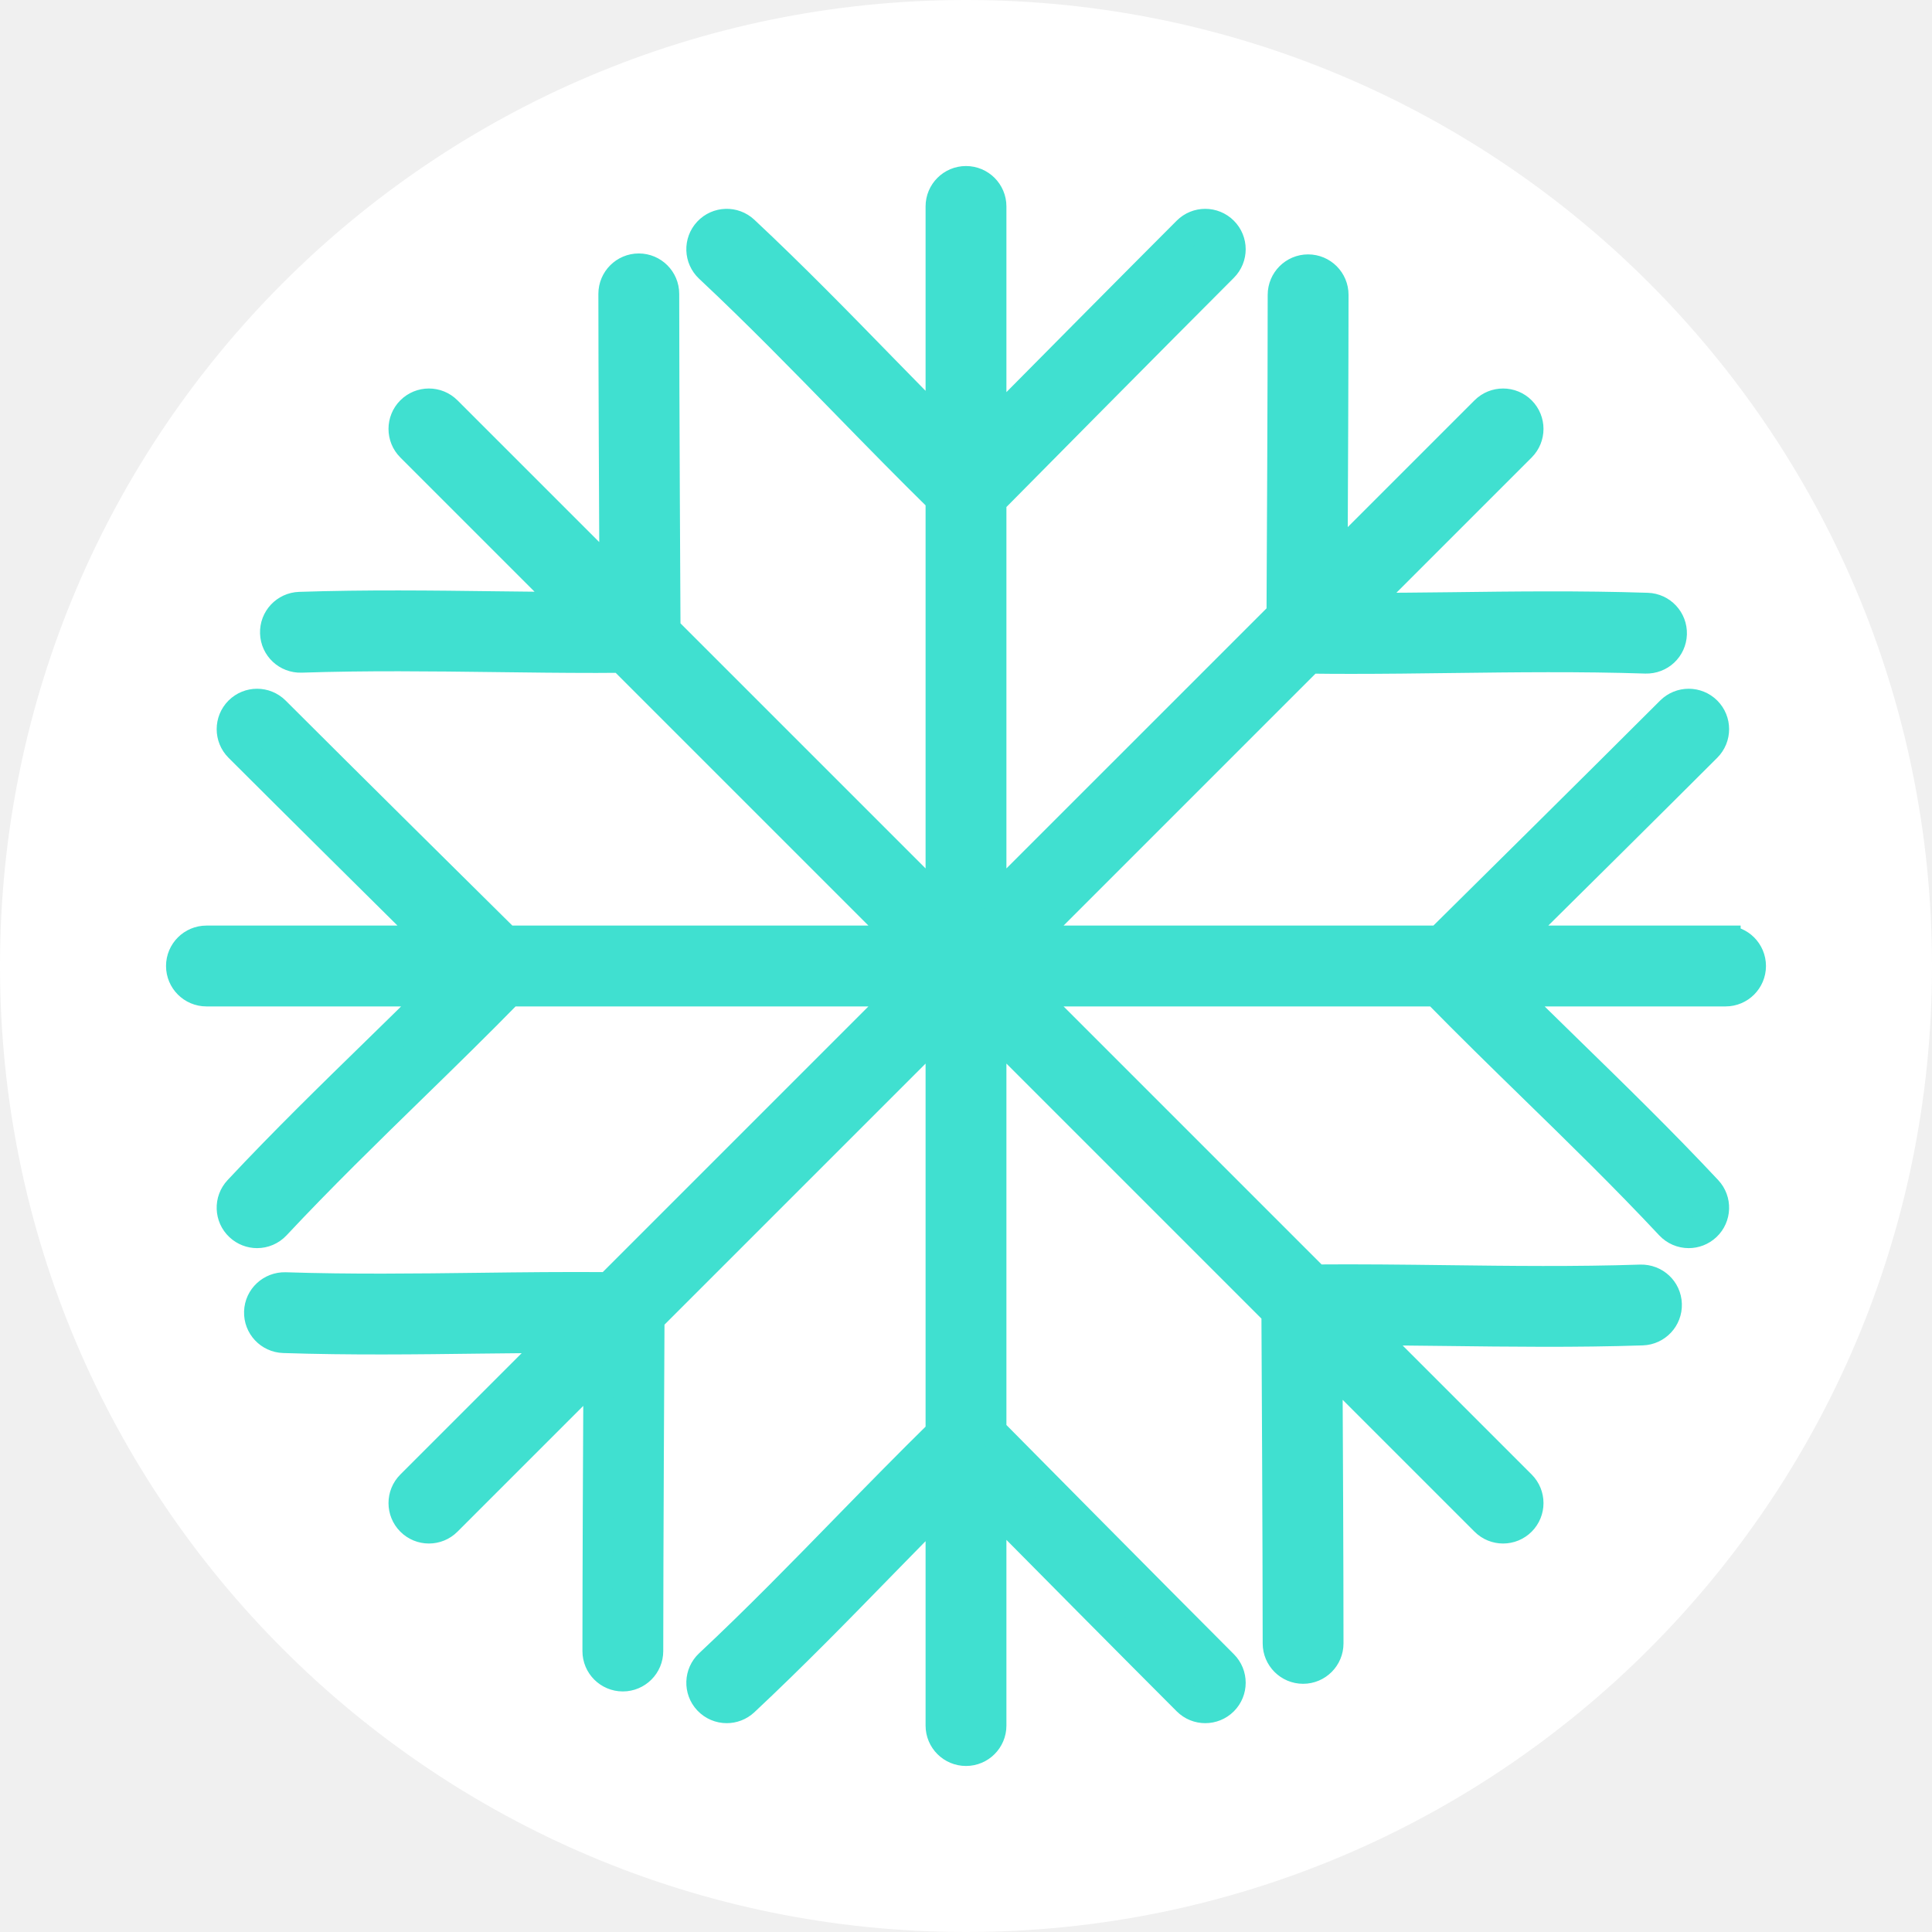
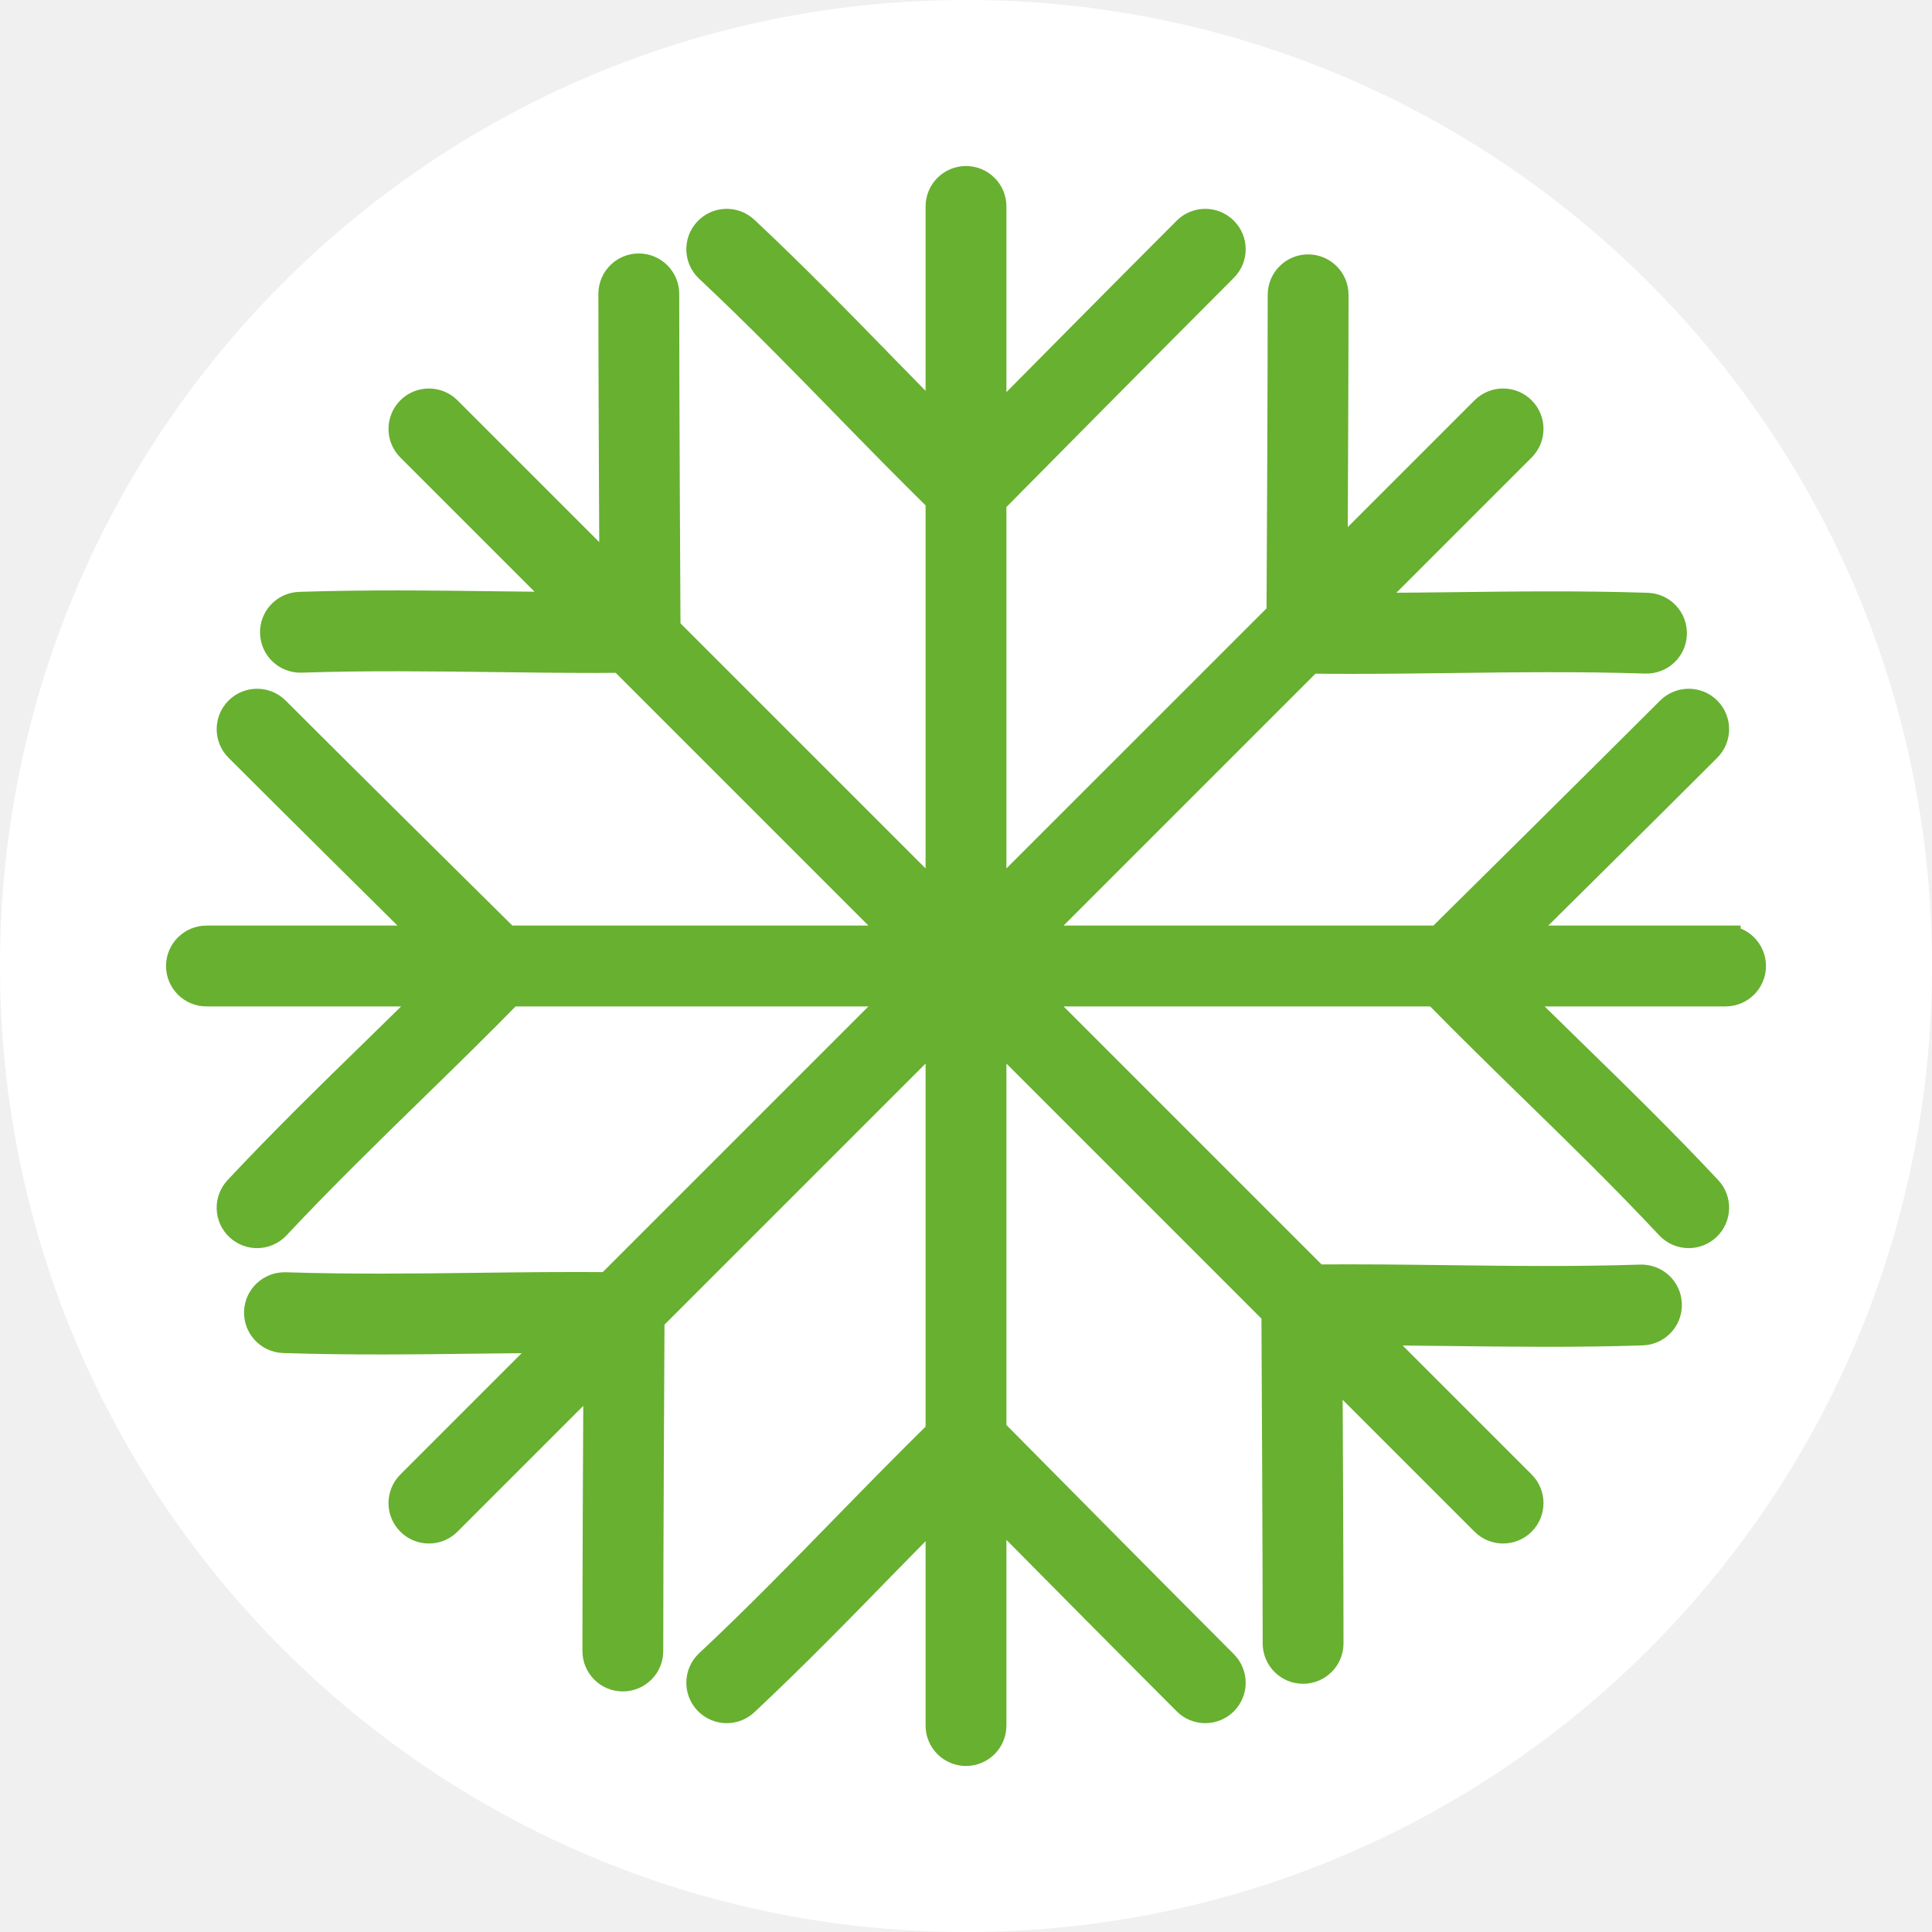
<svg xmlns="http://www.w3.org/2000/svg" width="64px" height="64px" viewBox="0 0 64 64" version="1.1">
  <g id="Snowflake-Extension" stroke="none" stroke-width="1" fill="none" fill-rule="evenodd">
    <g id="Group-2" transform="translate(-268, -68)">
      <g id="toolbar_icon_grey" transform="translate(268, 68)">
        <circle id="container" fill="#FFFFFF" cx="32" cy="32" r="32" />
-         <path d="M57.161,31.161 L50.074,31.161 C51.858,29.396 54.809,26.472 56.533,24.748 C56.861,24.42 56.861,23.889 56.534,23.561 C56.206,23.234 55.675,23.234 55.347,23.561 C53.122,25.786 48.844,30.019 47.689,31.161 L34.025,31.161 L43.372,21.814 C43.827,21.82 44.283,21.823 44.74,21.823 C45.864,21.823 46.985,21.809 48.08,21.795 C50.178,21.769 52.349,21.742 54.515,21.813 C54.984,21.825 55.365,21.466 55.381,21.003 C55.396,20.54 55.033,20.152 54.57,20.137 C52.366,20.064 50.177,20.091 48.059,20.118 C47.069,20.13 46.057,20.139 45.044,20.142 L50.385,14.801 C50.712,14.474 50.712,13.943 50.385,13.615 C50.057,13.288 49.526,13.288 49.199,13.615 L44.141,18.673 C44.153,16.147 44.171,12.14 44.172,9.766 C44.172,9.303 43.796,8.927 43.333,8.927 L43.333,8.927 C42.87,8.927 42.495,9.303 42.494,9.766 C42.494,12.797 42.465,18.494 42.455,20.36 L32.839,29.975 L32.839,16.59 C33.846,15.571 38.238,11.132 40.519,8.85 C40.847,8.522 40.847,7.991 40.519,7.664 C40.191,7.336 39.66,7.336 39.333,7.664 C37.582,9.415 34.595,12.431 32.839,14.205 L32.839,6.839 C32.839,6.375 32.463,6 32,6 C31.537,6 31.161,6.375 31.161,6.839 L31.161,14.165 C30.521,13.519 29.886,12.872 29.265,12.236 C27.786,10.719 26.257,9.151 24.647,7.644 C24.309,7.328 23.778,7.345 23.461,7.684 C23.145,8.022 23.163,8.552 23.501,8.869 C25.083,10.35 26.598,11.904 28.064,13.406 C29.069,14.437 30.108,15.498 31.161,16.532 L31.161,29.975 L22.043,20.857 C22.038,20.041 22,13.173 22,9.735 C22,9.272 21.624,8.896 21.161,8.896 C20.698,8.896 20.322,9.272 20.322,9.735 C20.323,12.283 20.344,16.709 20.356,19.17 L14.801,13.615 C14.474,13.288 13.943,13.288 13.615,13.615 C13.288,13.943 13.288,14.474 13.615,14.801 L18.924,20.11 C18.087,20.105 17.254,20.098 16.435,20.087 C14.317,20.06 12.128,20.033 9.924,20.106 C9.461,20.122 9.098,20.509 9.114,20.972 C9.129,21.435 9.514,21.798 9.98,21.783 C12.145,21.711 14.316,21.738 16.414,21.764 C17.509,21.778 18.631,21.792 19.755,21.792 C20.037,21.792 20.319,21.789 20.601,21.787 L29.975,31.161 L16.767,31.161 C15.612,30.019 11.334,25.786 9.109,23.561 C8.781,23.234 8.251,23.234 7.923,23.561 C7.596,23.889 7.596,24.42 7.923,24.748 C9.648,26.472 12.599,29.396 14.382,31.161 L6.839,31.161 C6.376,31.161 6,31.537 6,32 C6,32.463 6.376,32.839 6.839,32.839 L14.505,32.839 C13.833,33.507 13.157,34.17 12.493,34.817 C10.978,36.295 9.41,37.824 7.904,39.434 C7.587,39.772 7.605,40.303 7.943,40.619 C8.105,40.77 8.311,40.846 8.516,40.846 C8.74,40.846 8.963,40.756 9.128,40.58 C10.609,38.998 12.162,37.483 13.664,36.018 C14.722,34.987 15.812,33.921 16.871,32.839 L29.975,32.839 L20.173,42.641 C18.734,42.629 17.288,42.645 15.885,42.663 C13.787,42.689 11.617,42.716 9.451,42.645 C8.988,42.634 8.6,42.992 8.585,43.455 C8.569,43.918 8.932,44.306 9.395,44.321 C11.599,44.394 13.789,44.367 15.907,44.34 C16.758,44.33 17.626,44.322 18.496,44.318 L13.615,49.199 C13.288,49.526 13.288,50.057 13.615,50.385 C13.779,50.549 13.994,50.631 14.208,50.631 C14.423,50.631 14.638,50.549 14.801,50.385 L19.827,45.359 C19.814,47.838 19.794,52.179 19.794,54.692 C19.793,55.156 20.169,55.531 20.632,55.531 L20.632,55.531 C21.095,55.531 21.471,55.156 21.471,54.693 C21.472,51.37 21.507,44.844 21.513,43.673 L31.161,34.025 L31.161,47.468 C30.107,48.503 29.068,49.564 28.062,50.595 C26.597,52.097 25.083,53.65 23.501,55.131 C23.163,55.447 23.145,55.978 23.461,56.316 C23.627,56.493 23.85,56.582 24.074,56.582 C24.279,56.582 24.485,56.507 24.647,56.356 C26.257,54.849 27.785,53.282 29.263,51.766 C29.885,51.129 30.521,50.481 31.161,49.835 L31.161,57.161 C31.161,57.625 31.537,58 32,58 C32.463,58 32.839,57.625 32.839,57.161 L32.839,49.795 C34.595,51.57 37.582,54.585 39.333,56.336 C39.66,56.664 40.191,56.664 40.519,56.337 C40.847,56.009 40.847,55.478 40.519,55.15 C38.238,52.868 33.846,48.429 32.839,47.411 L32.839,34.025 L42.286,43.472 C42.293,44.774 42.327,51.163 42.328,54.439 C42.328,54.902 42.704,55.278 43.167,55.278 C43.63,55.278 44.006,54.902 44.005,54.439 C44.005,51.943 43.985,47.646 43.972,45.158 L49.199,50.385 C49.362,50.549 49.577,50.631 49.792,50.631 C50.006,50.631 50.221,50.549 50.385,50.385 C50.712,50.057 50.712,49.526 50.385,49.199 L45.25,44.064 C46.138,44.068 47.024,44.076 47.893,44.087 C50.01,44.113 52.199,44.141 54.404,44.068 C54.867,44.052 55.23,43.665 55.214,43.202 C55.199,42.739 54.817,42.381 54.348,42.391 C52.182,42.463 50.012,42.436 47.914,42.41 C46.494,42.392 45.03,42.375 43.573,42.387 L34.025,32.839 L47.585,32.839 C48.645,33.921 49.735,34.987 50.792,36.018 C52.295,37.483 53.848,38.998 55.328,40.58 C55.493,40.756 55.716,40.846 55.941,40.846 C56.146,40.846 56.352,40.77 56.514,40.619 C56.852,40.303 56.869,39.772 56.553,39.434 C55.046,37.824 53.479,36.295 51.963,34.817 C51.299,34.17 50.624,33.507 49.951,32.839 L57.161,32.839 C57.625,32.839 58,32.463 58,32 C58,31.537 57.625,31.161 57.161,31.161" id="icon" stroke="#40E0D0" fill="#40E0D0" stroke-linecap="square" stroke-linejoin="bevel" />
+         <path d="M57.161,31.161 L50.074,31.161 C51.858,29.396 54.809,26.472 56.533,24.748 C56.861,24.42 56.861,23.889 56.534,23.561 C56.206,23.234 55.675,23.234 55.347,23.561 C53.122,25.786 48.844,30.019 47.689,31.161 L34.025,31.161 L43.372,21.814 C43.827,21.82 44.283,21.823 44.74,21.823 C45.864,21.823 46.985,21.809 48.08,21.795 C50.178,21.769 52.349,21.742 54.515,21.813 C54.984,21.825 55.365,21.466 55.381,21.003 C55.396,20.54 55.033,20.152 54.57,20.137 C52.366,20.064 50.177,20.091 48.059,20.118 C47.069,20.13 46.057,20.139 45.044,20.142 L50.385,14.801 C50.712,14.474 50.712,13.943 50.385,13.615 C50.057,13.288 49.526,13.288 49.199,13.615 L44.141,18.673 C44.153,16.147 44.171,12.14 44.172,9.766 C44.172,9.303 43.796,8.927 43.333,8.927 L43.333,8.927 C42.87,8.927 42.495,9.303 42.494,9.766 C42.494,12.797 42.465,18.494 42.455,20.36 L32.839,29.975 L32.839,16.59 C33.846,15.571 38.238,11.132 40.519,8.85 C40.847,8.522 40.847,7.991 40.519,7.664 C40.191,7.336 39.66,7.336 39.333,7.664 C37.582,9.415 34.595,12.431 32.839,14.205 L32.839,6.839 C32.839,6.375 32.463,6 32,6 C31.537,6 31.161,6.375 31.161,6.839 L31.161,14.165 C30.521,13.519 29.886,12.872 29.265,12.236 C27.786,10.719 26.257,9.151 24.647,7.644 C24.309,7.328 23.778,7.345 23.461,7.684 C23.145,8.022 23.163,8.552 23.501,8.869 C25.083,10.35 26.598,11.904 28.064,13.406 C29.069,14.437 30.108,15.498 31.161,16.532 L31.161,29.975 L22.043,20.857 C22.038,20.041 22,13.173 22,9.735 C22,9.272 21.624,8.896 21.161,8.896 C20.698,8.896 20.322,9.272 20.322,9.735 C20.323,12.283 20.344,16.709 20.356,19.17 L14.801,13.615 C14.474,13.288 13.943,13.288 13.615,13.615 C13.288,13.943 13.288,14.474 13.615,14.801 L18.924,20.11 C18.087,20.105 17.254,20.098 16.435,20.087 C14.317,20.06 12.128,20.033 9.924,20.106 C9.461,20.122 9.098,20.509 9.114,20.972 C9.129,21.435 9.514,21.798 9.98,21.783 C12.145,21.711 14.316,21.738 16.414,21.764 C17.509,21.778 18.631,21.792 19.755,21.792 C20.037,21.792 20.319,21.789 20.601,21.787 L29.975,31.161 L16.767,31.161 C15.612,30.019 11.334,25.786 9.109,23.561 C8.781,23.234 8.251,23.234 7.923,23.561 C7.596,23.889 7.596,24.42 7.923,24.748 C9.648,26.472 12.599,29.396 14.382,31.161 L6.839,31.161 C6.376,31.161 6,31.537 6,32 C6,32.463 6.376,32.839 6.839,32.839 L14.505,32.839 C13.833,33.507 13.157,34.17 12.493,34.817 C10.978,36.295 9.41,37.824 7.904,39.434 C7.587,39.772 7.605,40.303 7.943,40.619 C8.105,40.77 8.311,40.846 8.516,40.846 C8.74,40.846 8.963,40.756 9.128,40.58 C10.609,38.998 12.162,37.483 13.664,36.018 C14.722,34.987 15.812,33.921 16.871,32.839 L29.975,32.839 L20.173,42.641 C18.734,42.629 17.288,42.645 15.885,42.663 C13.787,42.689 11.617,42.716 9.451,42.645 C8.988,42.634 8.6,42.992 8.585,43.455 C8.569,43.918 8.932,44.306 9.395,44.321 C11.599,44.394 13.789,44.367 15.907,44.34 C16.758,44.33 17.626,44.322 18.496,44.318 L13.615,49.199 C13.288,49.526 13.288,50.057 13.615,50.385 C13.779,50.549 13.994,50.631 14.208,50.631 C14.423,50.631 14.638,50.549 14.801,50.385 L19.827,45.359 C19.814,47.838 19.794,52.179 19.794,54.692 C19.793,55.156 20.169,55.531 20.632,55.531 L20.632,55.531 C21.095,55.531 21.471,55.156 21.471,54.693 C21.472,51.37 21.507,44.844 21.513,43.673 L31.161,34.025 L31.161,47.468 C30.107,48.503 29.068,49.564 28.062,50.595 C26.597,52.097 25.083,53.65 23.501,55.131 C23.163,55.447 23.145,55.978 23.461,56.316 C23.627,56.493 23.85,56.582 24.074,56.582 C24.279,56.582 24.485,56.507 24.647,56.356 C26.257,54.849 27.785,53.282 29.263,51.766 C29.885,51.129 30.521,50.481 31.161,49.835 L31.161,57.161 C31.161,57.625 31.537,58 32,58 C32.463,58 32.839,57.625 32.839,57.161 L32.839,49.795 C34.595,51.57 37.582,54.585 39.333,56.336 C39.66,56.664 40.191,56.664 40.519,56.337 C40.847,56.009 40.847,55.478 40.519,55.15 C38.238,52.868 33.846,48.429 32.839,47.411 L32.839,34.025 L42.286,43.472 C42.293,44.774 42.327,51.163 42.328,54.439 C42.328,54.902 42.704,55.278 43.167,55.278 C43.63,55.278 44.006,54.902 44.005,54.439 C44.005,51.943 43.985,47.646 43.972,45.158 L49.199,50.385 C49.362,50.549 49.577,50.631 49.792,50.631 C50.006,50.631 50.221,50.549 50.385,50.385 C50.712,50.057 50.712,49.526 50.385,49.199 L45.25,44.064 C46.138,44.068 47.024,44.076 47.893,44.087 C50.01,44.113 52.199,44.141 54.404,44.068 C54.867,44.052 55.23,43.665 55.214,43.202 C55.199,42.739 54.817,42.381 54.348,42.391 C52.182,42.463 50.012,42.436 47.914,42.41 C46.494,42.392 45.03,42.375 43.573,42.387 L34.025,32.839 L47.585,32.839 C48.645,33.921 49.735,34.987 50.792,36.018 C52.295,37.483 53.848,38.998 55.328,40.58 C55.493,40.756 55.716,40.846 55.941,40.846 C56.146,40.846 56.352,40.77 56.514,40.619 C56.852,40.303 56.869,39.772 56.553,39.434 C55.046,37.824 53.479,36.295 51.963,34.817 C51.299,34.17 50.624,33.507 49.951,32.839 L57.161,32.839 C57.625,32.839 58,32.463 58,32 C58,31.537 57.625,31.161 57.161,31.161" id="icon" stroke="#68B030" fill="#68B030" stroke-linecap="square" stroke-linejoin="bevel" />
      </g>
    </g>
  </g>
</svg>
